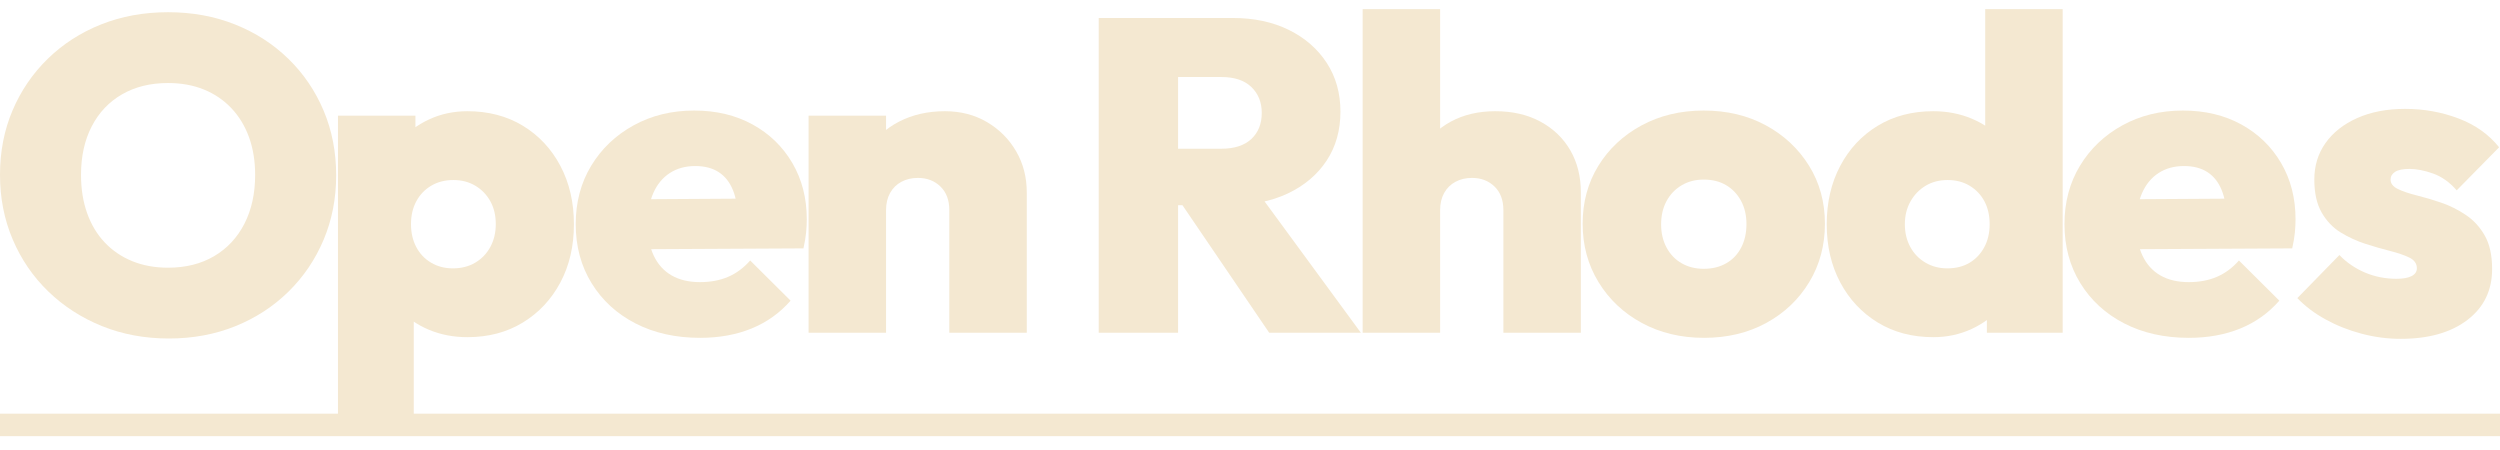
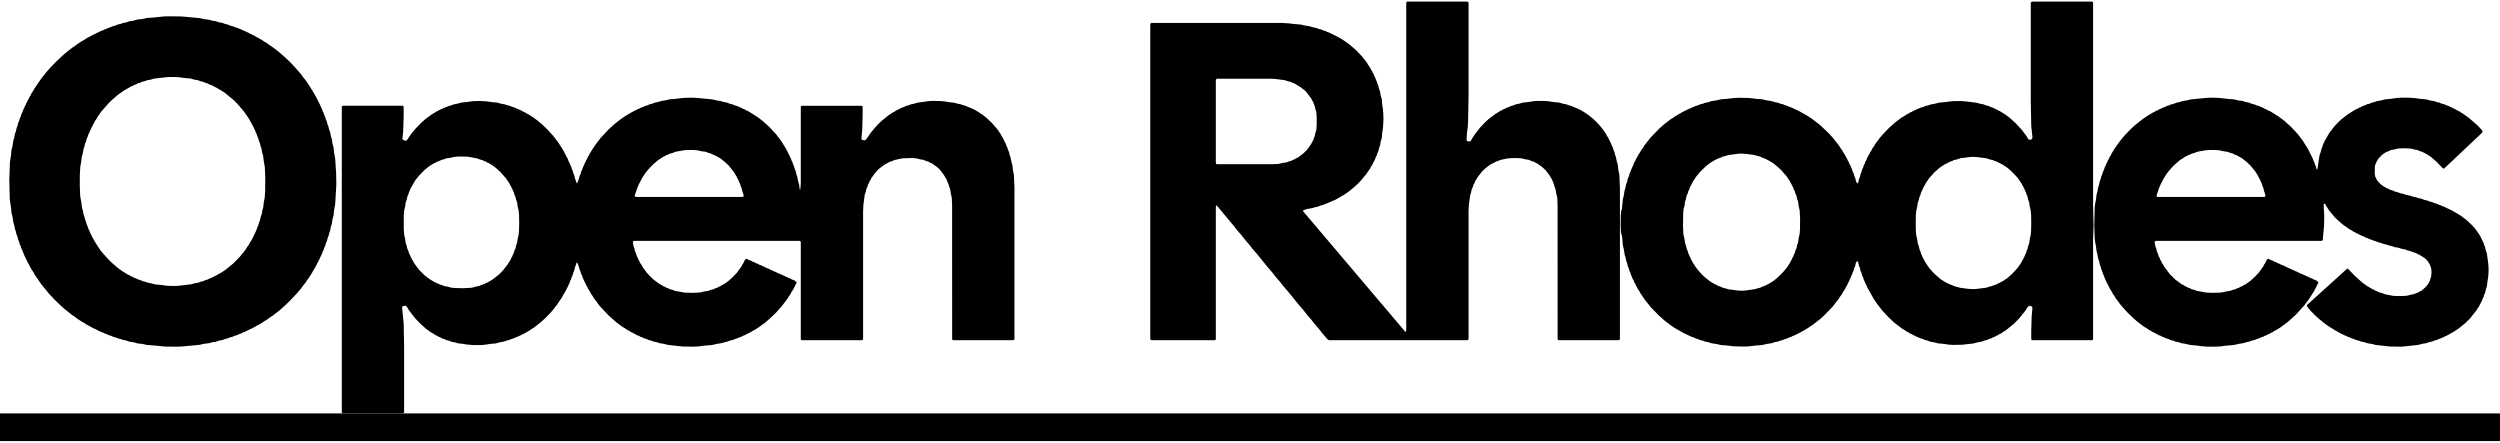
- <svg xmlns="http://www.w3.org/2000/svg" width="556" height="100" viewBox="0 0 556 100" role="img" aria-labelledby="title">
-   <g fill="#f4e8d1" fill-rule="nonzero">
-     <path d="M37.567 75.283Q29.496 75.283 22.671 72.519Q15.846 69.755 10.749 64.83Q5.652 59.906 2.826 53.254Q0 46.602 0 38.901Q0 31.126 2.789 24.561Q5.578 17.995 10.626 13.071Q15.673 8.147 22.486 5.432Q29.298 2.717 37.37 2.717Q45.441 2.717 52.253 5.432Q59.066 8.147 64.126 13.071Q69.185 17.995 71.975 24.61Q74.764 31.225 74.764 39Q74.764 46.701 71.975 53.316Q69.185 59.931 64.138 64.88Q59.09 69.829 52.315 72.556Q45.539 75.283 37.567 75.283ZM37.37 59.536Q43.269 59.536 47.625 56.969Q51.982 54.402 54.364 49.749Q56.745 45.097 56.745 38.901Q56.745 34.286 55.388 30.534Q54.03 26.782 51.463 24.067Q48.896 21.352 45.342 19.908Q41.788 18.464 37.37 18.464Q31.495 18.464 27.139 20.982Q22.782 23.499 20.4 28.103Q18.018 32.706 18.018 38.901Q18.018 43.591 19.376 47.404Q20.733 51.218 23.288 53.921Q25.843 56.623 29.409 58.08Q32.976 59.536 37.37 59.536Z" />
-     <path d="M103.944 74.987Q99.328 74.987 95.379 73.334Q91.43 71.68 88.826 68.743Q86.222 65.805 85.629 62.004V38.457Q86.222 34.656 88.838 31.533Q91.454 28.411 95.396 26.572Q99.338 24.733 103.944 24.733Q110.954 24.733 116.285 27.967Q121.617 31.2 124.628 36.89Q127.639 42.579 127.639 49.885Q127.639 57.166 124.628 62.819Q121.617 68.471 116.285 71.729Q110.954 74.987 103.944 74.987ZM75.164 94.487V25.721H92.392V37.83L89.554 49.564L92.022 61.313V94.487ZM100.728 59.684Q103.552 59.684 105.698 58.413Q107.844 57.142 109.053 54.915Q110.262 52.689 110.262 49.833Q110.262 46.948 109.053 44.763Q107.844 42.579 105.716 41.308Q103.588 40.037 100.829 40.037Q98.069 40.037 95.935 41.284Q93.8 42.532 92.603 44.738Q91.405 46.944 91.405 49.851Q91.405 52.699 92.565 54.92Q93.725 57.142 95.86 58.413Q97.995 59.684 100.728 59.684Z" />
-     <path d="M155.708 75.135Q147.563 75.135 141.331 71.927Q135.098 68.718 131.569 62.979Q128.039 57.24 128.039 49.86Q128.039 42.554 131.482 36.865Q134.926 31.176 140.911 27.88Q146.897 24.585 154.375 24.585Q161.731 24.585 167.371 27.683Q173.011 30.781 176.22 36.26Q179.428 41.74 179.428 48.774Q179.428 50.181 179.28 51.712Q179.132 53.242 178.688 55.241L136.086 55.463V44.356L171.875 44.134L164.125 48.947Q164.076 44.899 163.002 42.27Q161.928 39.642 159.843 38.284Q157.757 36.927 154.622 36.927Q151.364 36.927 148.97 38.482Q146.576 40.037 145.305 42.912Q144.033 45.788 144.033 49.86Q144.033 54.007 145.403 56.883Q146.773 59.758 149.365 61.251Q151.957 62.745 155.684 62.745Q159.189 62.745 161.928 61.572Q164.668 60.4 166.84 57.932L175.825 66.867Q172.221 70.989 167.136 73.062Q162.052 75.135 155.708 75.135Z" />
-     <path d="M211.126 74V46.726Q211.126 43.394 209.151 41.481Q207.177 39.568 204.147 39.568Q202.086 39.568 200.472 40.432Q198.859 41.295 197.958 42.912Q197.057 44.529 197.057 46.726L190.368 43.616Q190.368 37.815 192.922 33.582Q195.477 29.349 199.967 27.041Q204.456 24.733 210.148 24.733Q215.396 24.733 219.506 27.152Q223.615 29.571 225.985 33.644Q228.354 37.717 228.354 42.801V74ZM179.828 74V25.721H197.057V74Z" />
-     <path d="M258.3 45.64V33.076H271.629Q275.973 33.076 278.293 30.916Q280.613 28.757 280.613 25.104Q280.613 21.574 278.305 19.353Q275.998 17.131 271.653 17.131H258.3V4H274.146Q281.255 4 286.636 6.653Q292.017 9.307 295.065 13.984Q298.113 18.661 298.113 24.832Q298.113 31.077 295.028 35.742Q291.943 40.407 286.414 43.023Q280.885 45.64 273.406 45.64ZM244.354 74V4H262.003V74ZM282.267 74 261.854 43.986 277.824 40.135 302.655 74Z" />
-     <path d="M334.352 74V46.726Q334.352 43.394 332.378 41.481Q330.403 39.568 327.373 39.568Q325.312 39.568 323.699 40.432Q322.085 41.295 321.184 42.912Q320.283 44.529 320.283 46.726L313.594 43.616Q313.594 37.815 316.001 33.582Q318.407 29.349 322.675 27.041Q326.943 24.733 332.56 24.733Q338.326 24.733 342.621 27.066Q346.916 29.398 349.248 33.446Q351.581 37.494 351.581 42.801V74ZM303.055 74V2.025H320.283V74Z" />
-     <path d="M378.984 75.135Q371.258 75.135 365.149 71.828Q359.04 68.52 355.511 62.745Q351.981 56.969 351.981 49.762Q351.981 42.554 355.474 36.877Q358.966 31.2 365.075 27.893Q371.184 24.585 378.91 24.585Q386.66 24.585 392.732 27.88Q398.804 31.176 402.334 36.865Q405.863 42.554 405.863 49.762Q405.863 56.969 402.371 62.745Q398.878 68.52 392.806 71.828Q386.734 75.135 378.984 75.135ZM378.91 59.783Q381.773 59.783 383.92 58.549Q386.068 57.315 387.24 55.056Q388.413 52.798 388.413 49.836Q388.413 46.874 387.191 44.64Q385.969 42.406 383.871 41.172Q381.773 39.938 378.91 39.938Q376.145 39.938 373.998 41.209Q371.85 42.48 370.641 44.714Q369.432 46.948 369.432 49.91Q369.432 52.798 370.641 55.056Q371.85 57.315 373.998 58.549Q376.145 59.783 378.91 59.783Z" />
-     <path d="M429.959 74.987Q422.949 74.987 417.618 71.73Q412.288 68.472 409.276 62.819Q406.263 57.166 406.263 49.88Q406.263 42.568 409.274 36.884Q412.286 31.2 417.612 27.967Q422.939 24.733 429.959 24.733Q434.574 24.733 438.511 26.387Q442.448 28.041 445.101 30.978Q447.755 33.915 448.273 37.717V61.264Q447.755 65.065 445.114 68.187Q442.473 71.31 438.523 73.148Q434.574 74.987 429.959 74.987ZM433.069 59.684Q435.932 59.684 438.015 58.446Q440.097 57.208 441.297 54.99Q442.497 52.773 442.497 49.86Q442.497 46.938 441.332 44.761Q440.167 42.584 438.049 41.31Q435.932 40.037 433.155 40.037Q430.378 40.037 428.257 41.312Q426.137 42.588 424.888 44.806Q423.64 47.024 423.64 49.86Q423.64 52.699 424.847 54.919Q426.055 57.14 428.222 58.412Q430.39 59.684 433.069 59.684ZM458.739 74H441.88V61.042L444.349 49.268L441.51 37.593V2.025H458.739Z" />
-     <path d="M486.808 75.135Q478.662 75.135 472.43 71.927Q466.198 68.718 462.668 62.979Q459.139 57.24 459.139 49.86Q459.139 42.554 462.582 36.865Q466.025 31.176 472.011 27.88Q477.996 24.585 485.475 24.585Q492.83 24.585 498.47 27.683Q504.11 30.781 507.319 36.26Q510.528 41.74 510.528 48.774Q510.528 50.181 510.38 51.712Q510.232 53.242 509.787 55.241L467.185 55.463V44.356L502.975 44.134L495.225 48.947Q495.175 44.899 494.101 42.27Q493.028 39.642 490.942 38.284Q488.856 36.927 485.722 36.927Q482.464 36.927 480.069 38.482Q477.675 40.037 476.404 42.912Q475.133 45.788 475.133 49.86Q475.133 54.007 476.503 56.883Q477.873 59.758 480.464 61.251Q483.056 62.745 486.783 62.745Q490.288 62.745 493.028 61.572Q495.768 60.4 497.94 57.932L506.924 66.867Q503.32 70.989 498.236 73.062Q493.151 75.135 486.808 75.135Z" />
-     <path d="M533.907 75.358Q529.514 75.358 525.194 74.21Q520.875 73.062 517.185 71.026Q513.495 68.989 510.928 66.299L520.283 56.722Q522.677 59.215 525.96 60.61Q529.242 62.004 532.994 62.004Q535.166 62.004 536.339 61.4Q537.511 60.795 537.511 59.684Q537.511 58.104 535.845 57.29Q534.179 56.475 531.587 55.821Q528.995 55.167 526.108 54.242Q523.22 53.316 520.591 51.712Q517.962 50.107 516.333 47.256Q514.704 44.406 514.704 39.938Q514.704 35.322 517.197 31.805Q519.69 28.288 524.256 26.251Q528.823 24.215 534.919 24.215Q541.164 24.215 546.779 26.35Q552.395 28.485 555.801 32.755L546.372 42.332Q544.003 39.617 541.115 38.593Q538.227 37.568 535.882 37.568Q533.661 37.568 532.661 38.222Q531.661 38.877 531.661 39.938Q531.661 41.246 533.29 42.036Q534.919 42.826 537.511 43.468Q540.103 44.109 542.954 45.084Q545.804 46.059 548.396 47.799Q550.988 49.539 552.617 52.403Q554.246 55.266 554.246 59.832Q554.246 66.965 548.742 71.161Q543.237 75.358 533.907 75.358Z" />
-   </g>
-   <path id="underline" fill="#f4e8d1" d="M0 92H556V97H0Z" />
+ <svg xmlns="http://www.w3.org/2000/svg" width="1536" height="272" viewBox="0 89 1536 272">
+   <path id="wordmark" fill="currentColor" fill-rule="evenodd" d="M990.864,179.5 L990.282,178.5 L990.009,177.5 L988.009,173.5 L987.328,172.5 L986.868,171.5 L984.849,168.5 L982.5,165.723 L980.398,163.5 L978.224,161.5 L975.5,159.315 L974.5,158.759 L973.5,158.002 L970.5,156.282 L967.5,154.938 L966.5,154.644 L965.5,154.087 L963.5,153.569 L962.5,153.126 L960.5,152.776 L958.5,152.154 L957.5,151.975 L954.5,151.688 L951.5,151.22 L948.5,151 L944.5,151 L942.5,151.134 L938.5,151.746 L935.5,152.06 L933.5,152.698 L931.5,153.044 L929.5,153.843 L928.5,154.043 L927.5,154.556 L925.5,155.273 L924.5,155.863 L923.5,156.244 L921.5,157.323 L918.5,159.186 L914.5,162.23 L912.073,164.5 L909.255,167.5 L906.164,171.5 L904.203,174.5 L903.693,175.5 L903.5,175.693 L902.5,175.893 L901.5,175.759 L901.241,175.5 L901.074,174.5 L901.328,170.5 L901.746,167.5 L901.96,164.5 L902.282,148.5 L902.282,90.5 L901.5,90 L864.5,90 L864,90.5 L864,291.5 L863.887,292.5 L863.5,292.96 L800.385,218.5 L801.5,217.872 L803.5,217.317 L806.5,216.822 L807.5,216.424 L809.5,216.019 L811.5,215.237 L813.5,214.703 L814.5,214.189 L815.5,213.971 L816.5,213.411 L820.5,211.708 L822.5,210.608 L824.5,209.344 L825.5,208.868 L828.5,206.819 L832.5,203.519 L834.662,201.5 L836.504,199.5 L839.802,195.5 L840.379,194.5 L841.827,192.5 L842.259,191.5 L842.986,190.5 L844.989,186.5 L845.282,185.5 L845.86,184.5 L846.128,183.5 L846.957,181.5 L847.438,179.5 L847.875,178.5 L848.197,176.5 L849,173.5 L849.259,170.5 L849.708,167.5 L850,162.5 L849.881,158.5 L849.589,155.5 L849.259,153.5 L849.016,150.5 L848.853,149.5 L848.259,147.5 L847.976,145.5 L847.259,143.5 L846.803,141.5 L846.297,140.5 L846.052,139.5 L845.171,137.5 L844.879,136.5 L844.268,135.5 L843.94,134.5 L843.282,133.5 L842.921,132.5 L842.204,131.5 L841.766,130.5 L840.35,128.5 L839.814,127.5 L836.671,123.5 L833.5,120.144 L830.496,117.5 L827.5,115.116 L824.5,113.111 L821.5,111.417 L816.5,108.967 L815.5,108.683 L814.5,108.107 L813.5,107.869 L811.5,107.024 L810.5,106.853 L808.5,106.091 L806.5,105.741 L804.5,105.078 L801.5,104.65 L799.5,104.125 L794.5,103.688 L792.5,103.398 L787.5,103.08 L707.5,103.08 L706.81,103.5 L706.718,104.5 L706.718,297.5 L707.5,298 L746.5,298 L747,297.5 L747,216.5 L747.157,215.5 L747.5,215.157 L757.792,227.5 L760.153,230.5 L762.754,233.5 L765.116,236.5 L767.718,239.5 L769.241,241.5 L772.672,245.5 L779.16,253.5 L781.767,256.5 L784.125,259.5 L786.732,262.5 L788.255,264.5 L791.688,268.5 L798.175,276.5 L800.78,279.5 L803.14,282.5 L805.746,285.5 L807.27,287.5 L810.703,291.5 L812.23,293.5 L815.5,297.344 L816.5,298 L901.5,298 L902.282,297.5 L902.282,218.5 L902.504,214.5 L903.356,208.5 L903.771,207.5 L904.185,205.5 L905.041,203.5 L905.302,202.5 L905.94,201.5 L906.254,200.5 L908.11,197.5 L910.438,194.5 L912.504,192.5 L915.5,190.178 L919.5,188.137 L920.5,187.887 L921.5,187.356 L926.5,186.273 L930.5,186.09 L934.5,186.241 L937.5,186.93 L939.5,187.246 L940.5,187.759 L942.5,188.398 L943.5,189.02 L944.5,189.459 L947.383,191.5 L949.556,193.5 L951.878,196.5 L953.633,199.5 L954.856,202.5 L955.045,203.5 L955.799,205.5 L956.08,207.5 L956.771,210.5 L956.98,215.5 L957,297.5 L957.5,298 L994.5,298 L995.282,297.5 L995.282,204.5 L994.938,196.5 L994.344,193.5 L994.012,190.5 L993.193,187.5 L992.843,185.5 L992.404,184.5 L991.939,182.5 L991.113,180.5Z M1286,90.5 L1285.5,90 L1248.5,90 L1247.72,90.5 L1247.72,151.5 L1248,166.5 L1248.76,173.5 L1248.35,174.5 L1247.5,174.878 L1246.5,174.796 L1246.2,174.5 L1244.98,172.5 L1241.96,168.5 L1238.2,164.5 L1234.5,161.16 L1231.5,159.01 L1228.5,157.155 L1227.5,156.776 L1226.5,156.114 L1225.5,155.796 L1224.5,155.176 L1223.5,154.893 L1221.5,154.009 L1220.5,153.843 L1218.5,153.056 L1216.5,152.732 L1214.5,152.134 L1207.5,151.268 L1204.5,151.08 L1199.5,151.157 L1194.5,151.784 L1191.5,152.023 L1188.5,152.799 L1186.5,153.102 L1184.5,153.822 L1183.5,153.979 L1182.5,154.307 L1181.5,154.792 L1180.5,155.004 L1177.5,156.211 L1176.5,156.799 L1175.5,157.114 L1174.5,157.776 L1173.5,158.117 L1172.5,158.822 L1171.5,159.271 L1169.5,160.621 L1168.5,161.132 L1164.5,164.091 L1160.71,167.5 L1157.5,170.793 L1155.12,173.5 L1152.13,177.5 L1151.6,178.5 L1150.19,180.5 L1149.76,181.5 L1149.05,182.5 L1148.61,183.5 L1147.97,184.5 L1146.96,186.5 L1146.61,187.5 L1146.01,188.5 L1145.72,189.5 L1145.12,190.5 L1144.86,191.5 L1143.97,193.5 L1143.78,194.5 L1143.28,195.5 L1142.79,197.5 L1142.01,199.5 L1141.66,201.5 L1141.5,201.761 L1140.5,200.815 L1140.33,200.5 L1139.91,198.5 L1139.41,197.5 L1138.86,195.5 L1138.31,194.5 L1138.04,193.5 L1136.8,190.5 L1136.18,189.5 L1135.87,188.5 L1135.21,187.5 L1134.83,186.5 L1134.17,185.5 L1133.75,184.5 L1132.44,182.5 L1131.94,181.5 L1131.16,180.5 L1129.91,178.5 L1125.98,173.5 L1123.18,170.5 L1118.5,166.043 L1113.5,162.151 L1110.5,160.157 L1105.5,157.333 L1100.5,154.985 L1099.5,154.727 L1098.5,154.173 L1096.5,153.569 L1095.5,153.082 L1093.5,152.602 L1092.5,152.144 L1090.5,151.784 L1088.5,151.113 L1085.5,150.656 L1082.5,149.982 L1079.5,149.784 L1074.5,149.197 L1068.5,149.08 L1065.5,149.204 L1060.5,149.788 L1057.5,149.984 L1054.5,150.672 L1051.5,151.128 L1049.5,151.803 L1047.5,152.175 L1046.5,152.633 L1044.5,153.117 L1043.5,153.602 L1041.5,154.22 L1040.5,154.767 L1039.5,155.023 L1038.5,155.602 L1037.5,155.947 L1033.5,157.935 L1032.5,158.583 L1031.5,159.038 L1030.5,159.759 L1029.5,160.241 L1027.5,161.683 L1026.5,162.244 L1022.5,165.312 L1019.5,167.962 L1014.12,173.5 L1010.2,178.5 L1009.64,179.5 L1008.18,181.5 L1007.71,182.5 L1006.99,183.5 L1005.29,186.5 L1004.87,187.5 L1004.25,188.5 L1002.56,192.5 L1002.03,193.5 L1001.78,194.5 L1001.25,195.5 L1000.7,197.5 L1000.18,198.5 L999.754,200.5 L998.986,202.5 L998.661,204.5 L998.008,206.5 L997.792,208.5 L997.088,211.5 L996.5,217.396 L996.123,218.5 L995.789,221.5 L995.721,227.5 L995.838,230.5 L996.063,232.5 L996.5,233.841 L996.737,235.5 L997.038,239.5 L997.746,242.5 L998.189,245.5 L998.832,247.5 L999.197,249.5 L999.667,250.5 L1000.09,252.5 L1000.59,253.5 L1001.14,255.5 L1001.69,256.5 L1001.96,257.5 L1003.2,260.5 L1003.82,261.5 L1004.13,262.5 L1004.79,263.5 L1005.17,264.5 L1005.83,265.5 L1006.25,266.5 L1007.56,268.5 L1008.06,269.5 L1008.84,270.5 L1010.09,272.5 L1014.02,277.5 L1018.84,282.5 L1022.5,285.805 L1026.5,288.849 L1029.5,290.843 L1034.5,293.667 L1039.5,296.015 L1040.5,296.273 L1041.5,296.827 L1043.5,297.431 L1044.5,297.918 L1046.5,298.398 L1047.5,298.856 L1049.5,299.216 L1051.5,299.887 L1054.5,300.344 L1057.5,301.018 L1060.5,301.216 L1065.5,301.796 L1071.5,301.92 L1074.5,301.796 L1079.5,301.212 L1082.5,301.016 L1085.5,300.328 L1088.5,299.872 L1090.5,299.197 L1092.5,298.825 L1093.5,298.367 L1095.5,297.877 L1096.5,297.398 L1098.5,296.78 L1099.5,296.233 L1100.5,295.977 L1101.5,295.398 L1102.5,295.053 L1106.5,293.065 L1107.5,292.417 L1108.5,291.962 L1109.5,291.241 L1110.5,290.759 L1112.5,289.317 L1113.5,288.756 L1118.5,284.861 L1121.06,282.5 L1125.88,277.5 L1129.79,272.5 L1130.36,271.5 L1131.82,269.5 L1132.29,268.5 L1133.01,267.5 L1134.7,264.5 L1136.65,260.5 L1137.44,258.5 L1137.97,257.5 L1138.22,256.5 L1138.75,255.5 L1139.3,253.5 L1139.82,252.5 L1140.25,250.5 L1140.5,249.912 L1141.5,249.494 L1142.21,252.5 L1142.68,253.5 L1143.13,255.5 L1143.64,256.5 L1144.18,258.5 L1144.75,259.5 L1144.99,260.5 L1146.3,263.5 L1146.86,264.5 L1147.21,265.5 L1151.13,272.5 L1153.15,275.5 L1156.23,279.5 L1159.9,283.5 L1162.5,286.003 L1164.5,287.771 L1168.5,290.8 L1169.5,291.333 L1171.5,292.724 L1172.5,293.193 L1173.5,293.888 L1174.5,294.259 L1175.5,294.94 L1176.5,295.254 L1177.5,295.879 L1178.5,296.178 L1179.5,296.708 L1181.5,297.333 L1182.5,297.855 L1184.5,298.312 L1185.5,298.754 L1186.5,299.021 L1188.5,299.344 L1190.5,299.94 L1193.5,300.208 L1197.5,300.771 L1200.5,300.92 L1205.5,300.807 L1212.5,300.02 L1215.5,299.241 L1217.5,298.916 L1219.5,298.157 L1220.5,297.991 L1222.5,297.122 L1223.5,296.848 L1224.5,296.259 L1225.5,295.94 L1226.5,295.312 L1227.5,294.947 L1228.5,294.233 L1229.5,293.825 L1231.5,292.417 L1232.5,291.863 L1237.5,287.775 L1240.69,284.5 L1244.68,279.5 L1245.22,278.5 L1246.5,276.938 L1247.5,276.985 L1248.6,277.5 L1248.69,278.5 L1248.24,283.5 L1248,292.5 L1248,297.5 L1248.5,298 L1285.5,298 L1286,297.5 L1286,236.5 L1286.28,227.5 L1286,215.5Z M84.5,100.992 L81.5,101.807 L79.5,102.07 L77.5,102.784 L75.5,103.125 L74.5,103.569 L72.5,104.047 L70.5,104.836 L69.5,105.041 L67.5,105.893 L66.5,106.145 L65.5,106.708 L64.5,106.978 L63.483,107.5 L61.5,108.254 L60.5,108.843 L59.5,109.207 L58.5,109.832 L57.5,110.173 L56.5,110.829 L55.5,111.244 L52.5,112.954 L51.5,113.683 L50.5,114.157 L47.5,116.105 L45.5,117.621 L44.5,118.202 L39.5,122.191 L34.5,126.841 L30.956,130.5 L28.334,133.5 L25.168,137.5 L21.08,143.5 L20.589,144.5 L19.249,146.5 L18.832,147.5 L18.15,148.5 L17.763,149.5 L17.068,150.5 L16.737,151.5 L16.083,152.5 L15.771,153.5 L15.116,154.5 L14.818,155.5 L14.254,156.5 L13.512,158.5 L12.993,159.5 L12.776,160.5 L12.268,161.5 L11.688,163.5 L11.157,164.5 L10.718,166.5 L10.25,167.5 L9.807,169.5 L9.102,171.5 L8.776,173.5 L8.164,175.5 L7.718,178.5 L7.01,181.5 L6.75,184.5 L6.104,188.5 L5.718,199.5 L5.992,211.5 L6.759,216.5 L7.017,219.5 L7.737,222.5 L8.189,225.5 L8.799,227.5 L9.137,229.5 L9.822,231.5 L9.973,232.5 L10.754,234.5 L11.208,236.5 L11.737,237.5 L11.955,238.5 L12.815,240.5 L13.039,241.5 L13.602,242.5 L15.173,246.5 L15.818,247.5 L16.14,248.5 L16.788,249.5 L17.126,250.5 L17.818,251.5 L18.223,252.5 L19.356,254.5 L20.688,256.5 L21.153,257.5 L25.267,263.5 L30.123,269.5 L33.5,273.073 L37.5,276.949 L39.5,278.705 L44.5,282.712 L45.5,283.282 L47.5,284.823 L50.5,286.776 L51.5,287.246 L52.5,287.995 L57.5,290.756 L58.5,291.138 L61.5,292.677 L63.5,293.431 L64.5,293.984 L65.5,294.254 L66.5,294.811 L68.5,295.398 L69.5,295.93 L71.5,296.473 L72.5,296.926 L74.5,297.398 L75.5,297.846 L77.5,298.201 L79.5,298.909 L82.5,299.398 L84.5,300.002 L87.5,300.307 L90.5,300.986 L93.5,301.154 L101.5,301.92 L108.5,302 L111.5,301.896 L122.5,300.875 L125.5,300.212 L128.5,299.853 L130.5,299.241 L132.5,299.004 L134.5,298.292 L136.5,297.961 L138.5,297.193 L139.5,297.025 L141.5,296.237 L142.5,296.039 L144.5,295.175 L145.5,294.959 L146.5,294.452 L148.5,293.727 L149.5,293.161 L150.5,292.883 L151.5,292.273 L152.5,291.94 L153.5,291.282 L154.5,290.946 L155.5,290.312 L156.5,289.915 L157.5,289.212 L158.5,288.812 L161.5,286.998 L162.5,286.246 L163.5,285.776 L165.5,284.259 L167.5,282.978 L171.5,279.894 L175.302,276.5 L178.5,273.431 L182.5,269.12 L184.784,266.5 L186.201,264.5 L187.84,262.5 L188.411,261.5 L189.887,259.5 L191.797,256.5 L192.25,255.5 L192.986,254.5 L195.644,249.5 L198,244.5 L198.254,243.5 L198.85,242.5 L199.134,241.5 L199.996,239.5 L200.204,238.5 L201.045,236.5 L201.224,235.5 L202.015,233.5 L202.168,232.5 L202.881,230.5 L203.212,228.5 L203.893,226.5 L204.323,223.5 L204.918,221.5 L205.204,218.5 L205.926,214.5 L206.639,202.5 L206.519,195.5 L205.938,186.5 L205.212,182.5 L204.931,179.5 L204.344,177.5 L203.912,174.5 L203.237,172.5 L202.914,170.5 L202.193,168.5 L201.708,166.5 L201.25,165.5 L200.759,163.5 L200.237,162.5 L200.028,161.5 L199.164,159.5 L198.9,158.5 L198.312,157.5 L198.033,156.5 L195.737,151.5 L193.041,146.5 L192.333,145.5 L191.871,144.5 L191.144,143.5 L190.608,142.5 L187.921,138.5 L186.282,136.5 L184.873,134.5 L181.5,130.656 L178.585,127.5 L175.417,124.5 L171.5,121.028 L167.5,117.96 L165.5,116.656 L163.5,115.146 L162.5,114.677 L160.5,113.296 L159.5,112.822 L158.5,112.126 L157.5,111.732 L156.5,111.031 L155.5,110.633 L154.5,110.007 L153.5,109.644 L152.5,109.011 L151.5,108.683 L150.5,108.068 L149.5,107.803 L148.5,107.224 L145.5,106.007 L144.5,105.799 L143.5,105.292 L141.5,104.737 L139.5,103.96 L138.5,103.784 L136.5,103.024 L134.5,102.688 L132.5,101.988 L130.5,101.741 L128.5,101.134 L125.5,100.78 L122.5,100.107 L111.5,99.104 L103.5,99.016 L100.5,99.128 L94.5,99.759 L90.5,100.006 L87.5,100.683Z M104.5,136.297 L109.5,136.398 L113.5,136.931 L116.5,137.182 L117.5,137.356 L119.5,137.959 L121.5,138.25 L123.5,139.013 L124.5,139.168 L126.5,140.021 L127.5,140.241 L128.5,140.838 L129.5,141.131 L133.5,143.147 L134.5,143.84 L135.5,144.287 L138.5,146.312 L143.5,150.444 L145.602,152.5 L149.863,157.5 L152.672,161.5 L155.5,166.61 L156.887,169.5 L157.207,170.5 L157.78,171.5 L158.02,172.5 L158.875,174.5 L159.082,175.5 L159.859,177.5 L160.008,178.5 L160.727,180.5 L161.013,182.5 L161.621,184.5 L162.134,188.5 L162.688,191.5 L162.975,197.5 L162.915,206.5 L162.633,210.5 L162.034,213.5 L161.718,216.5 L161.107,218.5 L160.818,220.5 L160.111,222.5 L159.698,224.5 L159.22,225.5 L158.677,227.5 L158.136,228.5 L157.872,229.5 L156.602,232.5 L154.576,236.5 L153.301,238.5 L152.818,239.5 L152.042,240.5 L150.788,242.5 L147.589,246.5 L143.5,250.723 L138.5,254.788 L135.5,256.784 L134.5,257.244 L133.5,257.893 L129.5,259.896 L128.5,260.207 L127.5,260.792 L126.5,261.007 L124.5,261.853 L123.5,262.013 L121.5,262.771 L119.5,263.053 L117.5,263.656 L109.5,264.602 L106.5,264.718 L102.5,264.576 L98.5,264.012 L95.5,263.763 L92.5,262.975 L90.5,262.633 L89.5,262.164 L87.5,261.718 L86.5,261.189 L84.5,260.556 L83.5,260.011 L82.5,259.741 L81.5,259.083 L80.5,258.776 L79.5,258.085 L78.5,257.683 L75.5,255.836 L72.5,253.727 L68.776,250.5 L66.5,248.263 L62.268,243.5 L60.147,240.5 L58.959,238.5 L58.22,237.5 L57.793,236.5 L57.131,235.5 L55.138,231.5 L54.838,230.5 L54.241,229.5 L53.996,228.5 L53.131,226.5 L52.918,225.5 L52.131,223.5 L51.976,222.5 L51.241,220.5 L50.959,218.5 L50.339,216.5 L49.996,213.5 L49.268,209.5 L49.02,203.5 L49.047,196.5 L49.317,191.5 L49.896,188.5 L50.212,185.5 L51.014,182.5 L51.317,180.5 L51.75,179.5 L52.182,177.5 L52.98,175.5 L53.175,174.5 L54.039,172.5 L54.307,171.5 L54.9,170.5 L55.171,169.5 L55.793,168.5 L56.138,167.5 L56.756,166.5 L57.161,165.5 L57.829,164.5 L58.254,163.5 L58.986,162.5 L60.147,160.5 L62.259,157.5 L66.662,152.5 L68.69,150.5 L72.5,147.189 L76.5,144.438 L80.5,142.154 L81.5,141.793 L82.5,141.168 L83.5,140.895 L84.5,140.292 L85.5,140.036 L87.5,139.193 L89.5,138.698 L90.5,138.259 L92.5,137.959 L94.5,137.344 L102.5,136.392Z M747.356,137.5 L747.5,137.356 L780.5,137.356 L783.5,137.512 L789.5,138.282 L791.5,139.013 L792.5,139.161 L795.5,140.398 L799,142.5 L801.5,144.466 L802.576,145.5 L805.621,149.5 L806.06,150.5 L806.713,151.5 L807.862,154.5 L808.01,155.5 L808.672,157.5 L808.818,158.5 L808.98,161.5 L808.969,165.5 L808.78,168.5 L808.569,169.5 L808.197,170.5 L807.799,172.5 L806.627,175.5 L805.556,177.5 L803.5,180.432 L802.656,181.5 L800.48,183.5 L797.5,185.754 L796.5,186.16 L795.5,186.836 L794.5,187.15 L793.5,187.741 L791.5,188.302 L790.5,188.754 L788.5,189.023 L785.5,189.698 L781.5,189.899 L747.5,189.899 L747.101,189.5 L747,188.5 L747,138.5Z M618.864,179.5 L618.282,178.5 L618.009,177.5 L616.009,173.5 L615.328,172.5 L614.868,171.5 L612.849,168.5 L609.5,164.602 L606.224,161.5 L603.5,159.315 L602.5,158.759 L601.5,158.002 L598.5,156.282 L595.5,154.938 L594.5,154.644 L593.5,154.087 L591.5,153.569 L590.5,153.126 L588.5,152.776 L586.5,152.154 L582.5,151.688 L580.5,151.333 L577.5,151.057 L572.5,151.006 L570.5,151.134 L563.5,152.113 L561.5,152.75 L559.5,153.137 L558.5,153.602 L556.5,154.152 L555.5,154.708 L554.5,154.987 L550.5,156.953 L549.5,157.627 L548.5,158.099 L545.5,160.114 L541.5,163.437 L539.338,165.5 L537.5,167.527 L535.036,170.5 L532.5,174.192 L531.5,175.22 L530.5,175.157 L529.5,174.748 L529.259,174.5 L529.759,168.5 L529.996,160.5 L530,154.5 L529.5,154 L492.5,154 L492,154.5 L492,201.5 L491.796,204.5 L491.5,205.867 L491.204,204.5 L491.01,202.5 L490.411,200.5 L489.822,197.5 L489.404,196.5 L488.972,194.5 L488.171,192.5 L487.978,191.5 L487.122,189.5 L486.85,188.5 L486.254,187.5 L486,186.5 L482.998,180.5 L479.872,175.5 L476.86,171.5 L472.5,166.845 L468.5,163.226 L464.5,160.259 L463.5,159.754 L462.5,158.988 L459.5,157.223 L458.5,156.843 L457.5,156.207 L456.5,155.843 L455.5,155.273 L452.5,154.004 L451.5,153.792 L450.5,153.277 L448.5,152.771 L446.5,151.981 L444.5,151.627 L442.5,150.98 L440.5,150.746 L437.5,150.032 L427.5,149.099 L424.5,149.01 L419.5,149.193 L414.5,149.796 L411.5,150.002 L408.5,150.727 L406.5,150.986 L403.5,151.869 L402.5,152 L400.5,152.784 L399.5,152.968 L397.5,153.796 L396.5,154.029 L395.5,154.541 L393.5,155.282 L392.5,155.853 L391.5,156.175 L390.5,156.822 L389.5,157.199 L388.5,157.846 L387.5,158.291 L384.5,160.095 L381.5,162.124 L377.5,165.241 L373.939,168.5 L369.236,173.5 L366.146,177.5 L364.097,180.5 L362.267,183.5 L361.822,184.5 L361.117,185.5 L360.776,186.5 L360.114,187.5 L359.759,188.5 L359.138,189.5 L358.836,190.5 L358.25,191.5 L357.576,193.5 L357.046,194.5 L356.818,195.5 L355.989,197.5 L355.803,198.5 L354.677,201.5 L354.5,201.707 L354.323,201.5 L353.216,198.5 L352.771,196.5 L352.259,195.5 L351.727,193.5 L351.204,192.5 L350.971,191.5 L349.141,187.5 L348.793,186.5 L348.157,185.5 L347.793,184.5 L347.147,183.5 L346.699,182.5 L344.935,179.5 L342.944,176.5 L339.914,172.5 L336.5,168.771 L333.5,165.858 L330.5,163.248 L327.5,161.066 L324.5,159.143 L323.5,158.703 L322.5,158.007 L321.5,157.621 L320.5,156.98 L319.5,156.656 L318.5,156.041 L317.5,155.763 L316.5,155.197 L314.5,154.583 L313.5,154.1 L311.5,153.639 L310.5,153.204 L307.5,152.633 L305.5,152.05 L302.5,151.784 L298.5,151.224 L294.5,151.029 L290.5,151.168 L286.5,151.727 L283.5,151.998 L280.5,152.822 L278.5,153.204 L277.5,153.656 L275.5,154.175 L274.5,154.708 L273.5,154.97 L270.5,156.333 L268.5,157.361 L265.5,159.13 L261.5,162.043 L258.763,164.5 L255.5,167.853 L253.234,170.5 L251.076,173.5 L250.5,174.496 L249.5,175.569 L248.5,175.307 L247.5,174.758 L247.259,174.5 L247.723,169.5 L248,160.5 L248,154.5 L247.5,153.98 L210.5,153.98 L210,154.5 L210,342.5 L210.5,343 L247.5,343 L248.282,342.5 L248.282,301.5 L248.002,287.5 L247.088,278.5 L247.122,277.5 L247.5,277.122 L248.5,276.914 L249.5,276.95 L250.672,278.5 L251.171,279.5 L255.031,284.5 L257.874,287.5 L261.5,290.801 L264.5,292.995 L266.5,294.157 L267.5,294.881 L268.5,295.254 L269.5,295.917 L270.5,296.268 L271.5,296.871 L272.5,297.147 L274.5,298.032 L275.5,298.216 L277.5,299.008 L279.5,299.367 L281.5,299.966 L284.5,300.259 L286.5,300.627 L290.5,301 L295.5,301 L297.5,300.853 L301.5,300.273 L304.5,300.008 L307.5,299.224 L309.5,298.914 L311.5,298.168 L312.5,298.009 L314.5,297.171 L315.5,296.952 L316.5,296.431 L318.5,295.661 L322.5,293.698 L325.5,291.938 L328.5,289.913 L332.5,286.776 L334.969,284.5 L337.913,281.5 L339.659,279.5 L342.756,275.5 L343.317,274.5 L344.776,272.5 L347.627,267.5 L348.667,265.5 L350.048,262.5 L350.344,261.5 L350.909,260.5 L351.164,259.5 L352.03,257.5 L352.229,256.5 L352.718,255.5 L353.193,253.5 L354.246,250.5 L354.5,250.185 L354.754,250.5 L355.527,252.5 L356.065,254.5 L356.534,255.5 L357.152,257.5 L357.727,258.5 L357.974,259.5 L359.35,262.5 L361.398,266.5 L362.656,268.5 L363.099,269.5 L363.862,270.5 L365.079,272.5 L366.65,274.5 L367.267,275.5 L368.932,277.5 L373.602,282.5 L378.5,286.894 L382.5,289.87 L383.5,290.392 L385.5,291.801 L386.5,292.224 L387.5,292.946 L388.5,293.356 L391.5,295.013 L392.5,295.312 L393.5,295.928 L394.5,296.204 L395.5,296.75 L397.5,297.379 L398.5,297.897 L400.5,298.373 L401.5,298.862 L403.5,299.229 L405.5,299.928 L407.5,300.189 L410.5,300.92 L419.5,301.893 L425.5,302 L429.5,301.818 L432.5,301.398 L437.5,300.975 L440.5,300.268 L443.5,299.788 L445.5,299.164 L446.5,299.019 L448.5,298.268 L450.5,297.825 L451.5,297.297 L452.5,297.057 L454.5,296.175 L455.5,295.9 L456.5,295.297 L457.5,294.989 L458.5,294.373 L459.5,293.998 L460.5,293.356 L461.5,292.947 L462.5,292.233 L463.5,291.802 L466.5,289.872 L468.5,288.323 L469.5,287.707 L473.241,284.5 L476.5,281.385 L480.025,277.5 L483.831,272.5 L484.385,271.5 L485.793,269.5 L486.241,268.5 L486.962,267.5 L488.047,265.5 L489.512,262.5 L488.382,261.5 L487.5,261.011 L486.5,260.713 L485.5,260.087 L484.5,259.796 L483.5,259.188 L482.5,258.862 L481.5,258.302 L477.5,256.615 L476.5,256.02 L475.5,255.727 L474.5,255.103 L473.5,254.807 L472.5,254.195 L471.5,253.869 L467.5,251.963 L466.5,251.627 L465.5,251.034 L464.5,250.741 L463.5,250.117 L462.5,249.815 L461.5,249.211 L460.5,248.878 L458.5,247.928 L457.843,248.5 L457.207,249.5 L456.839,250.5 L456.124,251.5 L455.688,252.5 L452.799,256.5 L450.5,258.951 L447.5,261.677 L444.5,263.78 L443.5,264.207 L442.5,264.878 L441.5,265.246 L440.5,265.853 L439.5,266.113 L438.5,266.677 L436.5,267.157 L435.5,267.621 L432.5,268.119 L430.5,268.602 L428.5,268.811 L424.5,268.915 L420.5,268.767 L414.5,267.656 L413.5,267.175 L411.5,266.677 L410.5,266.095 L409.5,265.818 L408.5,265.223 L407.5,264.825 L406.5,264.126 L405.5,263.698 L401.5,260.754 L399.159,258.5 L397.356,256.5 L395.131,253.5 L393.972,251.5 L393.25,250.5 L392.873,249.5 L392.233,248.5 L391.917,247.5 L391.317,246.5 L390.688,244.5 L390.193,243.5 L389.746,241.5 L389.287,240.5 L388.78,237.5 L389.5,237 L491.5,237 L492,237.5 L492,297.5 L492.5,298 L529.5,298 L530.282,297.5 L530.282,218.5 L530.504,214.5 L531.323,208.5 L532.021,206.5 L532.157,205.5 L533.013,203.5 L533.246,202.5 L533.883,201.5 L534.193,200.5 L534.881,199.5 L535.328,198.5 L537.496,195.5 L539.5,193.254 L540.5,192.339 L543.5,190.128 L546.553,188.5 L548.5,187.838 L549.5,187.323 L554.5,186.259 L559.5,186.101 L561.5,186.154 L563.5,186.398 L565.5,186.922 L567.5,187.229 L568.5,187.723 L570.5,188.356 L571.5,188.993 L572.5,189.361 L575.5,191.481 L576.5,192.323 L577.672,193.5 L579.925,196.5 L581.708,199.5 L581.991,200.5 L582.881,202.5 L583.082,203.5 L583.541,204.5 L583.818,205.5 L584.107,207.5 L584.776,210.5 L584.98,215.5 L585,297.5 L585.5,298 L622.5,298 L623.282,297.5 L623.282,204.5 L622.938,196.5 L622.344,193.5 L622.012,190.5 L621.193,187.5 L620.843,185.5 L620.404,184.5 L619.939,182.5 L619.113,180.5Z M1292.05,194.5 L1291.82,195.5 L1290.99,197.5 L1290.8,198.5 L1290.04,200.5 L1289.64,202.5 L1288.99,204.5 L1288.71,206.5 L1288.13,208.5 L1287.8,211.5 L1287.21,214.5 L1286.99,216.5 L1286.72,227.5 L1286.99,235.5 L1287.22,237.5 L1287.8,240.5 L1288.15,243.5 L1288.74,245.5 L1289.01,247.5 L1289.7,249.5 L1290.1,251.5 L1290.53,252.5 L1291.07,254.5 L1291.53,255.5 L1292.15,257.5 L1292.73,258.5 L1292.97,259.5 L1294.35,262.5 L1296.4,266.5 L1297.66,268.5 L1298.1,269.5 L1298.86,270.5 L1300.08,272.5 L1301.64,274.5 L1302.27,275.5 L1304.5,278.147 L1307.5,281.398 L1310.77,284.5 L1313.5,286.894 L1317.5,289.87 L1318.5,290.392 L1320.5,291.801 L1321.5,292.224 L1322.5,292.946 L1323.5,293.356 L1326.5,295.013 L1327.5,295.312 L1328.5,295.928 L1329.5,296.204 L1330.5,296.75 L1332.5,297.379 L1333.5,297.897 L1335.5,298.373 L1336.5,298.862 L1338.5,299.229 L1340.5,299.928 L1342.5,300.189 L1345.5,300.92 L1349.5,301.282 L1352.5,301.708 L1356.5,301.996 L1360.5,302 L1364.5,301.818 L1367.5,301.398 L1372.5,300.975 L1375.5,300.268 L1378.5,299.788 L1380.5,299.164 L1381.5,299.019 L1383.5,298.268 L1385.5,297.825 L1386.5,297.297 L1387.5,297.057 L1389.5,296.175 L1390.5,295.9 L1391.5,295.297 L1392.5,294.989 L1393.5,294.373 L1394.5,293.998 L1395.5,293.356 L1396.5,292.947 L1397.5,292.233 L1398.5,291.802 L1401.5,289.872 L1405.5,286.907 L1410.4,282.5 L1415.88,276.5 L1418.83,272.5 L1421.96,267.5 L1424.51,262.5 L1423.38,261.5 L1422.5,261.011 L1421.5,260.713 L1420.5,260.087 L1419.5,259.796 L1418.5,259.188 L1417.5,258.862 L1416.5,258.302 L1412.5,256.615 L1411.5,256.02 L1410.5,255.727 L1409.5,255.103 L1408.5,254.807 L1407.5,254.195 L1406.5,253.869 L1402.5,251.963 L1401.5,251.627 L1400.5,251.034 L1399.5,250.741 L1398.5,250.117 L1397.5,249.815 L1396.5,249.211 L1395.5,248.878 L1393.5,247.928 L1392.84,248.5 L1392.21,249.5 L1391.84,250.5 L1391.12,251.5 L1390.69,252.5 L1387.8,256.5 L1385.5,258.951 L1382.5,261.677 L1379.5,263.78 L1378.5,264.207 L1377.5,264.878 L1376.5,265.246 L1375.5,265.853 L1374.5,266.113 L1373.5,266.677 L1371.5,267.157 L1370.5,267.621 L1367.5,268.119 L1365.5,268.602 L1363.5,268.811 L1359.5,268.915 L1355.5,268.767 L1349.5,267.656 L1348.5,267.175 L1346.5,266.677 L1345.5,266.095 L1344.5,265.818 L1343.5,265.223 L1342.5,264.825 L1341.5,264.126 L1340.5,263.703 L1336.5,260.754 L1333.19,257.5 L1329.47,252.5 L1328.97,251.5 L1328.25,250.5 L1327.87,249.5 L1327.23,248.5 L1326.92,247.5 L1326.32,246.5 L1325.69,244.5 L1325.19,243.5 L1324.74,241.5 L1324.29,240.5 L1323.78,237.5 L1324.5,237 L1426.5,237 L1427.09,236.5 L1427.92,227.5 L1428,221.5 L1427.62,214.5 L1428.5,214.064 L1429.2,215.5 L1431.14,218.5 L1434.5,222.488 L1436.56,224.5 L1439.5,227.015 L1443.5,229.849 L1444.5,230.307 L1445.5,231.021 L1448.5,232.602 L1451.5,234.05 L1452.5,234.398 L1453.5,234.984 L1454.5,235.229 L1455.5,235.788 L1457.5,236.431 L1458.5,236.933 L1459.5,237.141 L1461.5,237.964 L1462.5,238.147 L1464.5,238.911 L1466.5,239.333 L1467.5,239.771 L1469.5,240.171 L1471.5,240.881 L1473.5,241.185 L1475.5,241.843 L1477.5,242.208 L1479.5,242.944 L1480.5,243.122 L1482.5,243.943 L1483.5,244.147 L1486.42,245.5 L1489.5,247.411 L1490.5,248.259 L1491.63,249.5 L1492.88,251.5 L1493.6,253.5 L1493.82,254.5 L1493.89,256.5 L1493.78,258.5 L1492.89,261.5 L1491.86,263.5 L1490.5,265.14 L1489.09,266.5 L1487.5,267.737 L1486.5,268.15 L1485.5,268.811 L1484.5,269.068 L1483.5,269.583 L1478.5,270.732 L1474.5,270.915 L1470.5,270.788 L1465.5,269.832 L1463.5,269.061 L1462.5,268.853 L1459.5,267.608 L1458.5,266.998 L1457.5,266.596 L1454.5,264.807 L1451.5,262.688 L1446.8,258.5 L1442.5,254.007 L1441.6,254.5 L1417.3,276.5 L1417.6,277.5 L1419.21,279.5 L1422.13,282.5 L1424.5,284.69 L1428.5,287.923 L1431.5,290.016 L1433.5,291.171 L1434.5,291.915 L1435.5,292.328 L1436.5,293.009 L1440.5,295.033 L1441.5,295.367 L1442.5,295.947 L1443.5,296.201 L1444.5,296.771 L1446.5,297.344 L1447.5,297.874 L1449.5,298.356 L1450.5,298.818 L1452.5,299.224 L1454.5,299.896 L1457.5,300.361 L1459.5,300.918 L1468.5,301.901 L1475.5,301.994 L1485.5,300.955 L1488.5,300.193 L1490.5,299.914 L1492.5,299.22 L1494.5,298.788 L1495.5,298.297 L1497.5,297.754 L1498.5,297.212 L1499.5,296.973 L1503.5,295.074 L1507.5,292.894 L1510.5,290.895 L1514.5,287.666 L1517.72,284.5 L1521.65,279.5 L1522.2,278.5 L1522.94,277.5 L1525.03,273.5 L1525.34,272.5 L1525.91,271.5 L1526.15,270.5 L1526.98,268.5 L1527.38,266.5 L1527.78,265.5 L1528.01,264.5 L1528.34,261.5 L1528.72,259.5 L1529,255.5 L1528.92,252.5 L1528.73,250.5 L1527.88,244.5 L1527.2,242.5 L1526.75,240.5 L1526.23,239.5 L1526.02,238.5 L1524.07,234.5 L1522.9,232.5 L1520.71,229.5 L1518.95,227.5 L1515.5,224.236 L1511.5,221.246 L1506.5,218.333 L1501.5,215.954 L1500.5,215.656 L1499.5,215.068 L1498.5,214.829 L1496.5,213.961 L1495.5,213.741 L1494.5,213.22 L1492.5,212.737 L1491.5,212.254 L1489.5,211.788 L1487.5,211.028 L1485.5,210.633 L1484.5,210.212 L1482.5,209.832 L1480.5,209.144 L1478.5,208.792 L1476.5,208.076 L1474.5,207.672 L1473.5,207.212 L1471.5,206.723 L1470.5,206.189 L1468.5,205.602 L1467.5,205.023 L1466.5,204.708 L1463.5,202.853 L1461.97,201.5 L1460.26,199.5 L1459.89,198.5 L1459.32,197.5 L1459.03,195.5 L1459.11,191.5 L1459.28,190.5 L1460.1,188.5 L1461.24,186.5 L1463.5,184.164 L1464.5,183.392 L1466.5,182.212 L1467.5,181.924 L1468.5,181.379 L1473.5,180.224 L1477.5,180.08 L1481.5,180.323 L1483.5,180.887 L1485.5,181.241 L1486.5,181.732 L1488.5,182.417 L1490.5,183.451 L1493.5,185.344 L1497.13,188.5 L1500.5,192.061 L1501.5,192.706 L1525.06,170.5 L1525.31,169.5 L1523.58,167.5 L1521.5,165.415 L1516.5,161.142 L1513.5,159.027 L1510.5,157.143 L1509.5,156.75 L1508.5,156.062 L1507.5,155.688 L1506.5,155.064 L1505.5,154.759 L1504.5,154.132 L1503.5,153.866 L1501.5,152.97 L1500.5,152.784 L1498.5,151.968 L1497.5,151.818 L1495.5,151.102 L1493.5,150.811 L1490.5,150.038 L1486.5,149.677 L1483.5,149.237 L1479.5,149 L1475.5,149 L1472.5,149.204 L1468.5,149.776 L1465.5,150.032 L1462.5,150.807 L1460.5,151.117 L1458.5,151.825 L1457.5,151.979 L1455.5,152.799 L1454.5,152.993 L1452.5,153.887 L1451.5,154.195 L1450.5,154.803 L1449.5,155.114 L1448.5,155.776 L1447.5,156.133 L1442.5,159.218 L1438.5,162.359 L1436.5,164.201 L1434.35,166.5 L1431.22,170.5 L1428.33,175.5 L1426.99,178.5 L1426.76,179.5 L1426.27,180.5 L1425.8,182.5 L1425.11,184.5 L1423.9,192.5 L1423.5,193.38 L1423.17,192.5 L1422.98,191.5 L1422.12,189.5 L1421.85,188.5 L1421.25,187.5 L1421,186.5 L1418,180.5 L1414.87,175.5 L1411.86,171.5 L1407.5,166.845 L1403.5,163.226 L1399.5,160.259 L1398.5,159.754 L1397.5,158.988 L1394.5,157.223 L1393.5,156.843 L1392.5,156.207 L1391.5,155.843 L1390.5,155.273 L1387.5,154.004 L1386.5,153.792 L1385.5,153.277 L1383.5,152.771 L1381.5,151.981 L1379.5,151.627 L1378.5,151.22 L1377.5,150.98 L1375.5,150.746 L1372.5,150.032 L1368.5,149.727 L1363.5,149.157 L1359.5,149.01 L1356.5,149.08 L1346.5,150.002 L1343.5,150.727 L1341.5,150.986 L1338.5,151.869 L1337.5,152 L1335.5,152.784 L1333.5,153.312 L1332.5,153.796 L1331.5,154.027 L1330.5,154.541 L1328.5,155.282 L1327.5,155.853 L1326.5,156.175 L1325.5,156.822 L1324.5,157.192 L1323.5,157.846 L1322.5,158.291 L1319.5,160.095 L1316.5,162.124 L1311.5,166.102 L1308.94,168.5 L1306.03,171.5 L1304.24,173.5 L1301.15,177.5 L1299.1,180.5 L1297.27,183.5 L1296.82,184.5 L1296.12,185.5 L1295.78,186.5 L1295.11,187.5 L1294.76,188.5 L1294.14,189.5 L1293.84,190.5 L1293.25,191.5 L1292.58,193.5Z M389.987,209.5 L390.141,208.5 L390.926,206.5 L391.151,205.5 L392.379,202.5 L394.459,198.5 L396.379,195.5 L397.982,193.5 L400.5,190.747 L404.5,187.229 L405.5,186.689 L407.5,185.312 L408.5,184.927 L409.5,184.259 L410.5,183.984 L411.5,183.438 L413.5,182.897 L414.5,182.417 L415.5,182.157 L420.5,181.273 L423.5,181.137 L426.5,181.185 L428.5,181.356 L431.5,181.996 L433.5,182.237 L435.5,183.019 L436.5,183.189 L437.5,183.754 L439.376,184.5 L442.5,186.241 L445.344,188.5 L447.512,190.5 L450.767,194.5 L452.596,197.5 L453.007,198.5 L453.608,199.5 L454.869,202.5 L455.119,203.5 L455.621,204.5 L456.076,206.5 L456.776,208.5 L456.923,209.5 L456.5,209.923 L455.5,210 L390.5,209.984Z M1324.99,209.5 L1325.14,208.5 L1325.93,206.5 L1326.15,205.5 L1327.38,202.5 L1329.46,198.5 L1331.38,195.5 L1332.98,193.5 L1335.5,190.747 L1339.5,187.229 L1340.5,186.689 L1342.5,185.312 L1343.5,184.921 L1344.5,184.259 L1345.5,183.984 L1346.5,183.438 L1348.5,182.897 L1349.5,182.417 L1350.5,182.157 L1355.5,181.273 L1358.5,181.137 L1361.5,181.185 L1363.5,181.356 L1366.5,181.996 L1368.5,182.237 L1370.5,183.019 L1371.5,183.189 L1372.5,183.754 L1374.38,184.5 L1377.5,186.241 L1380.34,188.5 L1382.51,190.5 L1385.77,194.5 L1387.6,197.5 L1388.01,198.5 L1388.61,199.5 L1389.87,202.5 L1390.12,203.5 L1390.62,204.5 L1391.08,206.5 L1391.78,208.5 L1391.92,209.5 L1391.5,209.923 L1390.5,210 L1325.5,209.984Z M1069.5,183.361 L1072.5,183.519 L1077.5,184.157 L1081.5,185.237 L1082.5,185.759 L1084.49,186.5 L1086.49,187.5 L1089.5,189.297 L1092.2,191.5 L1094.5,193.667 L1097.81,197.5 L1099.79,200.5 L1101.85,204.5 L1102.15,205.5 L1102.72,206.5 L1102.95,207.5 L1103.8,209.5 L1104.2,211.5 L1104.64,212.5 L1104.85,213.5 L1105.08,215.5 L1105.74,218.5 L1105.97,223.5 L1105.93,229.5 L1105.72,232.5 L1105.05,235.5 L1104.84,237.5 L1104.58,238.5 L1104.15,239.5 L1103.77,241.5 L1103.27,242.5 L1102.67,244.5 L1102.12,245.5 L1101.83,246.5 L1101.21,247.5 L1100.84,248.5 L1100.17,249.5 L1099.76,250.5 L1097.78,253.5 L1095.5,256.211 L1092.17,259.5 L1089.5,261.688 L1086.48,263.5 L1084.49,264.5 L1082.5,265.237 L1081.5,265.763 L1079.5,266.22 L1078.5,266.621 L1072.5,267.481 L1070.5,267.639 L1067.5,267.481 L1061.5,266.661 L1060.5,266.254 L1058.5,265.799 L1057.5,265.297 L1055.5,264.596 L1054.5,264.007 L1053.5,263.602 L1050.5,261.788 L1047.67,259.5 L1045.5,257.48 L1043.5,255.199 L1041.41,252.5 L1040.88,251.5 L1040.15,250.5 L1039.09,248.5 L1037.24,244.5 L1037.02,243.5 L1036.17,241.5 L1036.03,240.5 L1035.33,238.5 L1034.9,235.5 L1034.38,233.5 L1034.25,232.5 L1034.03,227.5 L1034.18,219.5 L1034.41,217.5 L1034.94,215.5 L1035.37,212.5 L1035.82,211.5 L1036.2,209.5 L1037.04,207.5 L1037.27,206.5 L1037.82,205.5 L1038.13,204.5 L1040.17,200.5 L1042.15,197.5 L1044.5,194.649 L1047.7,191.5 L1050.5,189.229 L1053.5,187.404 L1055.5,186.417 L1057.5,185.703 L1058.5,185.201 L1060.5,184.746 L1061.5,184.339 L1067.5,183.512Z M279.5,185.339 L282.5,185.144 L287.5,185.259 L293.5,186.417 L294.5,186.877 L296.5,187.424 L297.5,187.977 L298.5,188.259 L299.5,188.917 L300.5,189.307 L303.5,191.233 L305.035,192.5 L307.5,194.743 L310.829,198.5 L312.849,201.5 L314.5,204.588 L315.807,207.5 L316.029,208.5 L316.534,209.5 L316.862,210.5 L317.006,211.5 L317.754,213.5 L317.98,215.5 L318.677,218.5 L318.92,221.5 L318.992,225.5 L318.907,230.5 L318.615,233.5 L318.088,235.5 L317.627,238.5 L317.168,239.5 L316.771,241.5 L316.25,242.5 L315.627,244.5 L315.066,245.5 L314.763,246.5 L314.114,247.5 L313.741,248.5 L311.862,251.5 L308.718,255.5 L306.5,257.718 L302.5,260.825 L299.5,262.548 L296.5,263.893 L295.5,264.136 L294.5,264.644 L292.5,265.026 L290.5,265.644 L289.5,265.815 L284.5,266.074 L279.5,265.938 L277.5,265.776 L274.5,264.99 L273.5,264.869 L272.5,264.596 L271.5,264.103 L270.5,263.875 L267.5,262.569 L264.5,260.856 L261.5,258.688 L259.5,256.841 L257.254,254.5 L254.312,250.5 L253.857,249.5 L253.157,248.5 L252.756,247.5 L252.147,246.5 L251.824,245.5 L251.233,244.5 L251.011,243.5 L250.178,241.5 L249.737,239.5 L249.287,238.5 L248.866,235.5 L248.356,233.5 L248.057,229.5 L248.074,221.5 L248.312,218.5 L249.002,215.5 L249.208,213.5 L249.946,211.5 L250.356,209.5 L250.903,208.5 L251.144,207.5 L252.411,204.5 L255.344,199.5 L257.5,196.841 L260.794,193.5 L263.5,191.254 L266.5,189.385 L267.5,188.982 L268.5,188.356 L269.5,188.043 L271.5,187.157 L272.5,186.972 L274.5,186.224 L276.5,185.99Z M1212.5,185.356 L1214.5,185.496 L1220.5,186.25 L1222.5,186.937 L1224.5,187.398 L1225.5,187.909 L1226.5,188.168 L1230.5,190.182 L1233.5,192.201 L1236.1,194.5 L1238.5,196.977 L1239.81,198.5 L1241.86,201.5 L1243.5,204.515 L1244.86,207.5 L1245.1,208.5 L1245.63,209.5 L1246.04,211.5 L1246.78,213.5 L1247,215.5 L1247.69,218.5 L1247.92,221.5 L1247.99,225.5 L1247.91,230.5 L1247.65,233.5 L1247.15,235.5 L1246.73,238.5 L1245.98,240.5 L1245.84,241.5 L1245.02,243.5 L1244.8,244.5 L1244.23,245.5 L1243.88,246.5 L1242.88,248.5 L1242.23,249.5 L1241.78,250.5 L1239.71,253.5 L1236.5,257.008 L1233.5,259.718 L1230.5,261.763 L1229.5,262.184 L1228.5,262.846 L1227.5,263.203 L1226.5,263.803 L1225.5,264.053 L1223.5,264.878 L1222.5,265.037 L1220.5,265.737 L1214.5,266.504 L1212.5,266.644 L1209.5,266.481 L1204.5,265.843 L1200.5,264.767 L1199.5,264.246 L1197.5,263.519 L1195.52,262.5 L1192.5,260.667 L1188.8,257.5 L1186.5,255.066 L1185.17,253.5 L1183.14,250.5 L1181.5,247.464 L1180.17,244.5 L1179.95,243.5 L1179.44,242.5 L1178.98,240.5 L1178.24,238.5 L1178.01,236.5 L1177.32,233.5 L1177.08,230.5 L1177.01,226.5 L1177.09,221.5 L1177.34,218.5 L1177.85,216.5 L1178.28,213.5 L1179.02,211.5 L1179.15,210.5 L1180,208.5 L1180.22,207.5 L1182.1,203.5 L1182.76,202.5 L1183.2,201.5 L1185.25,198.5 L1188.5,194.912 L1191.5,192.216 L1194.5,190.178 L1198.5,188.147 L1199.5,187.887 L1200.5,187.35 L1202.5,186.895 L1204.5,186.208 L1210.5,185.451Z M1427.5,213.403 L1427.6,213.5 L1427.5,214Z" />
+   <path id="underline" fill="currentColor" d="M0 343H1536V360H0Z" />
</svg>
